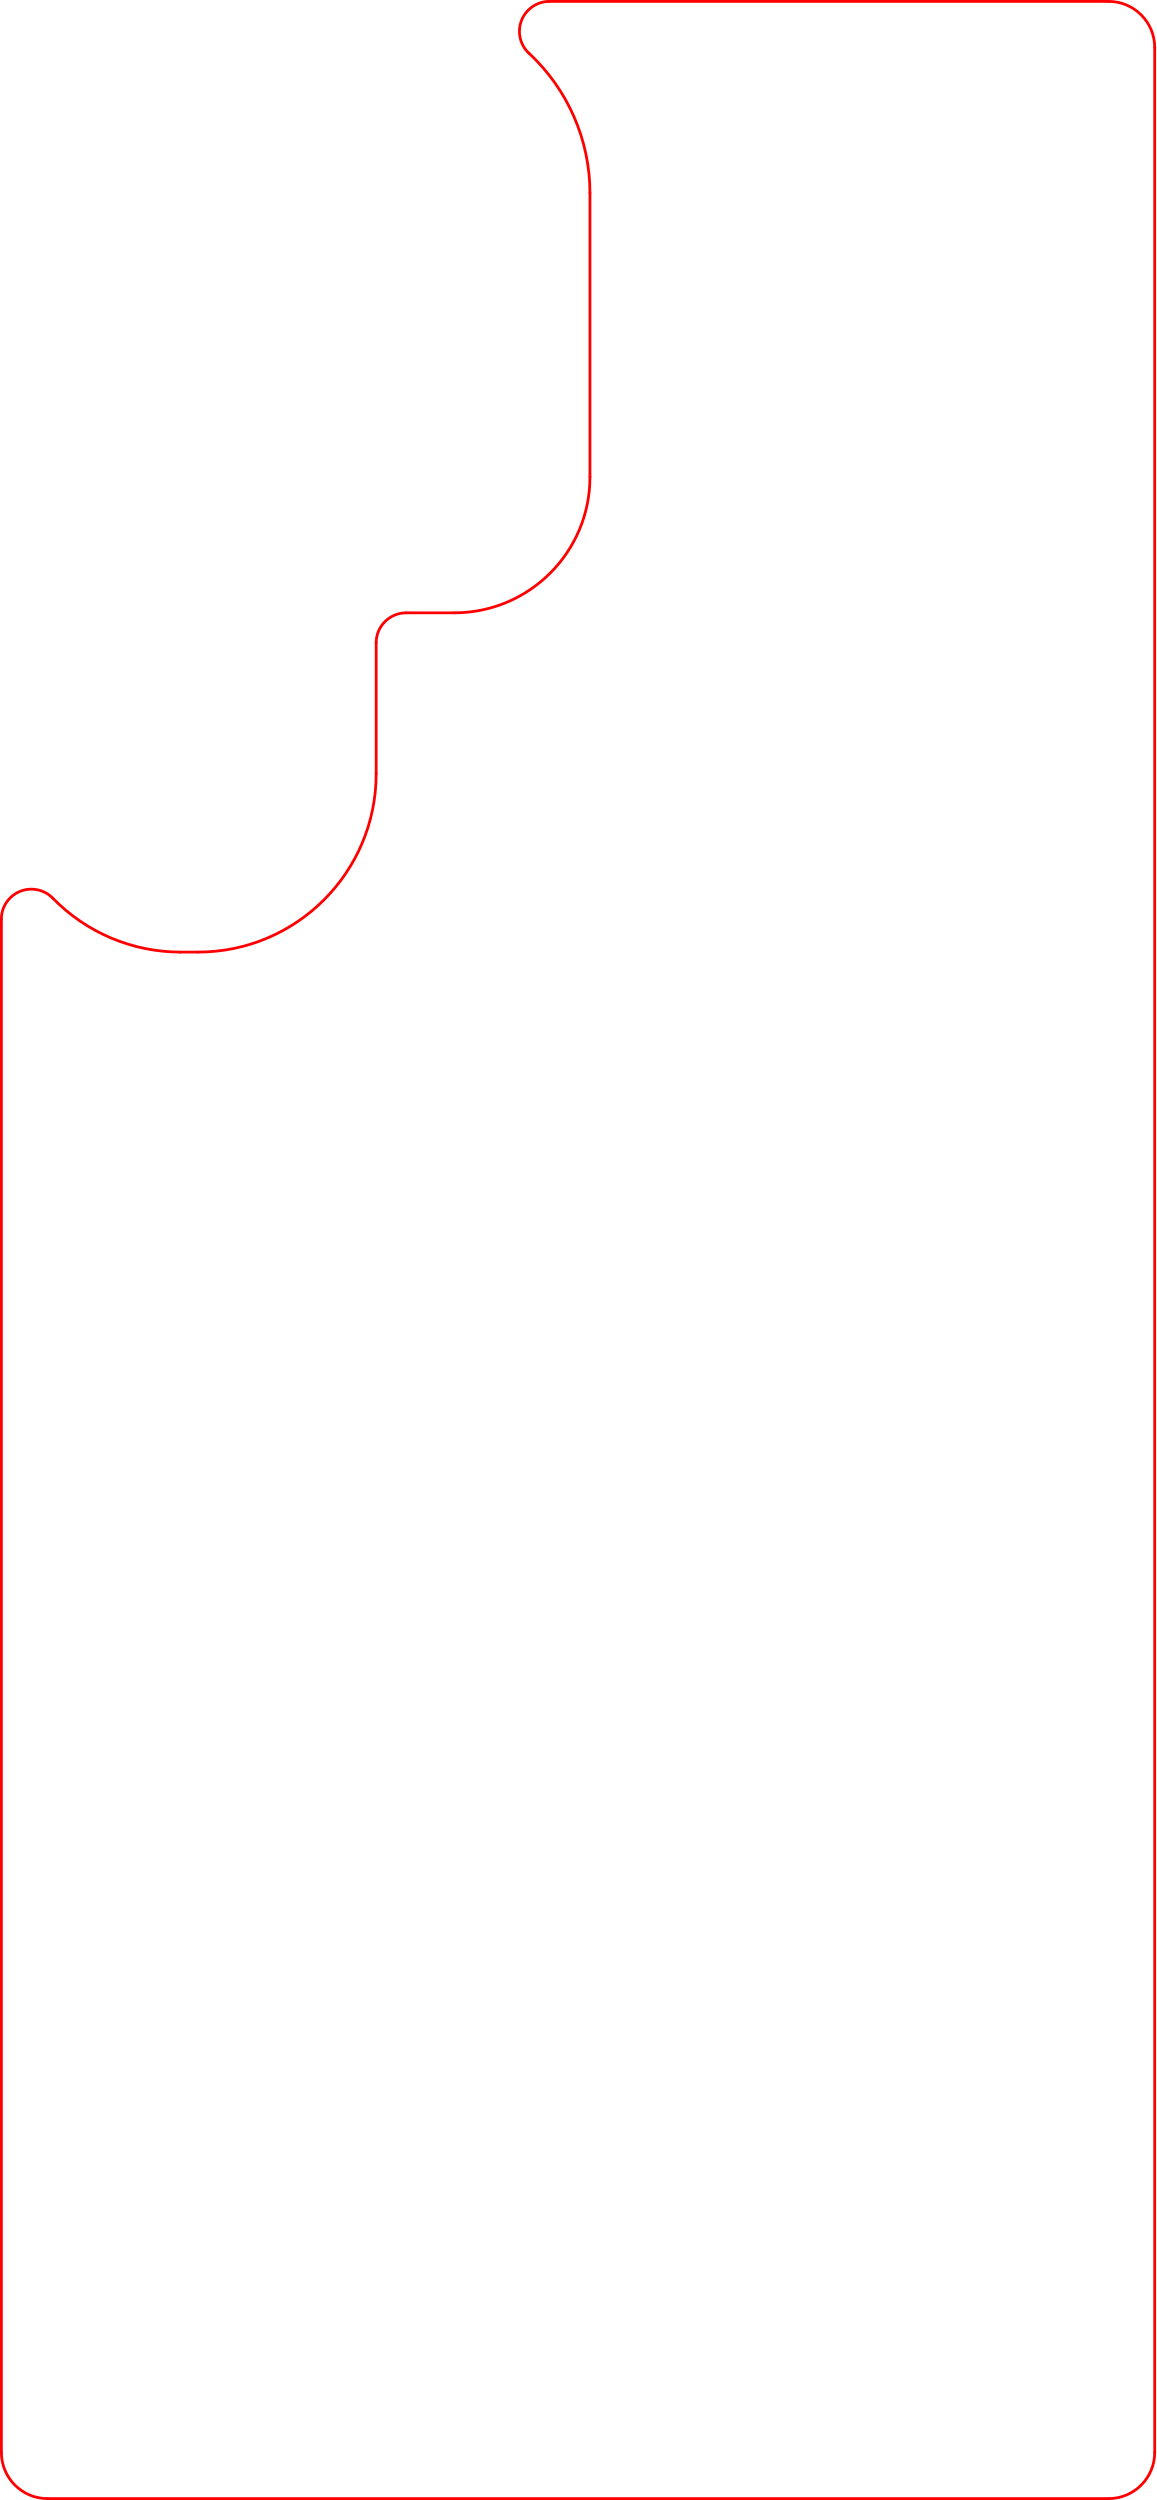
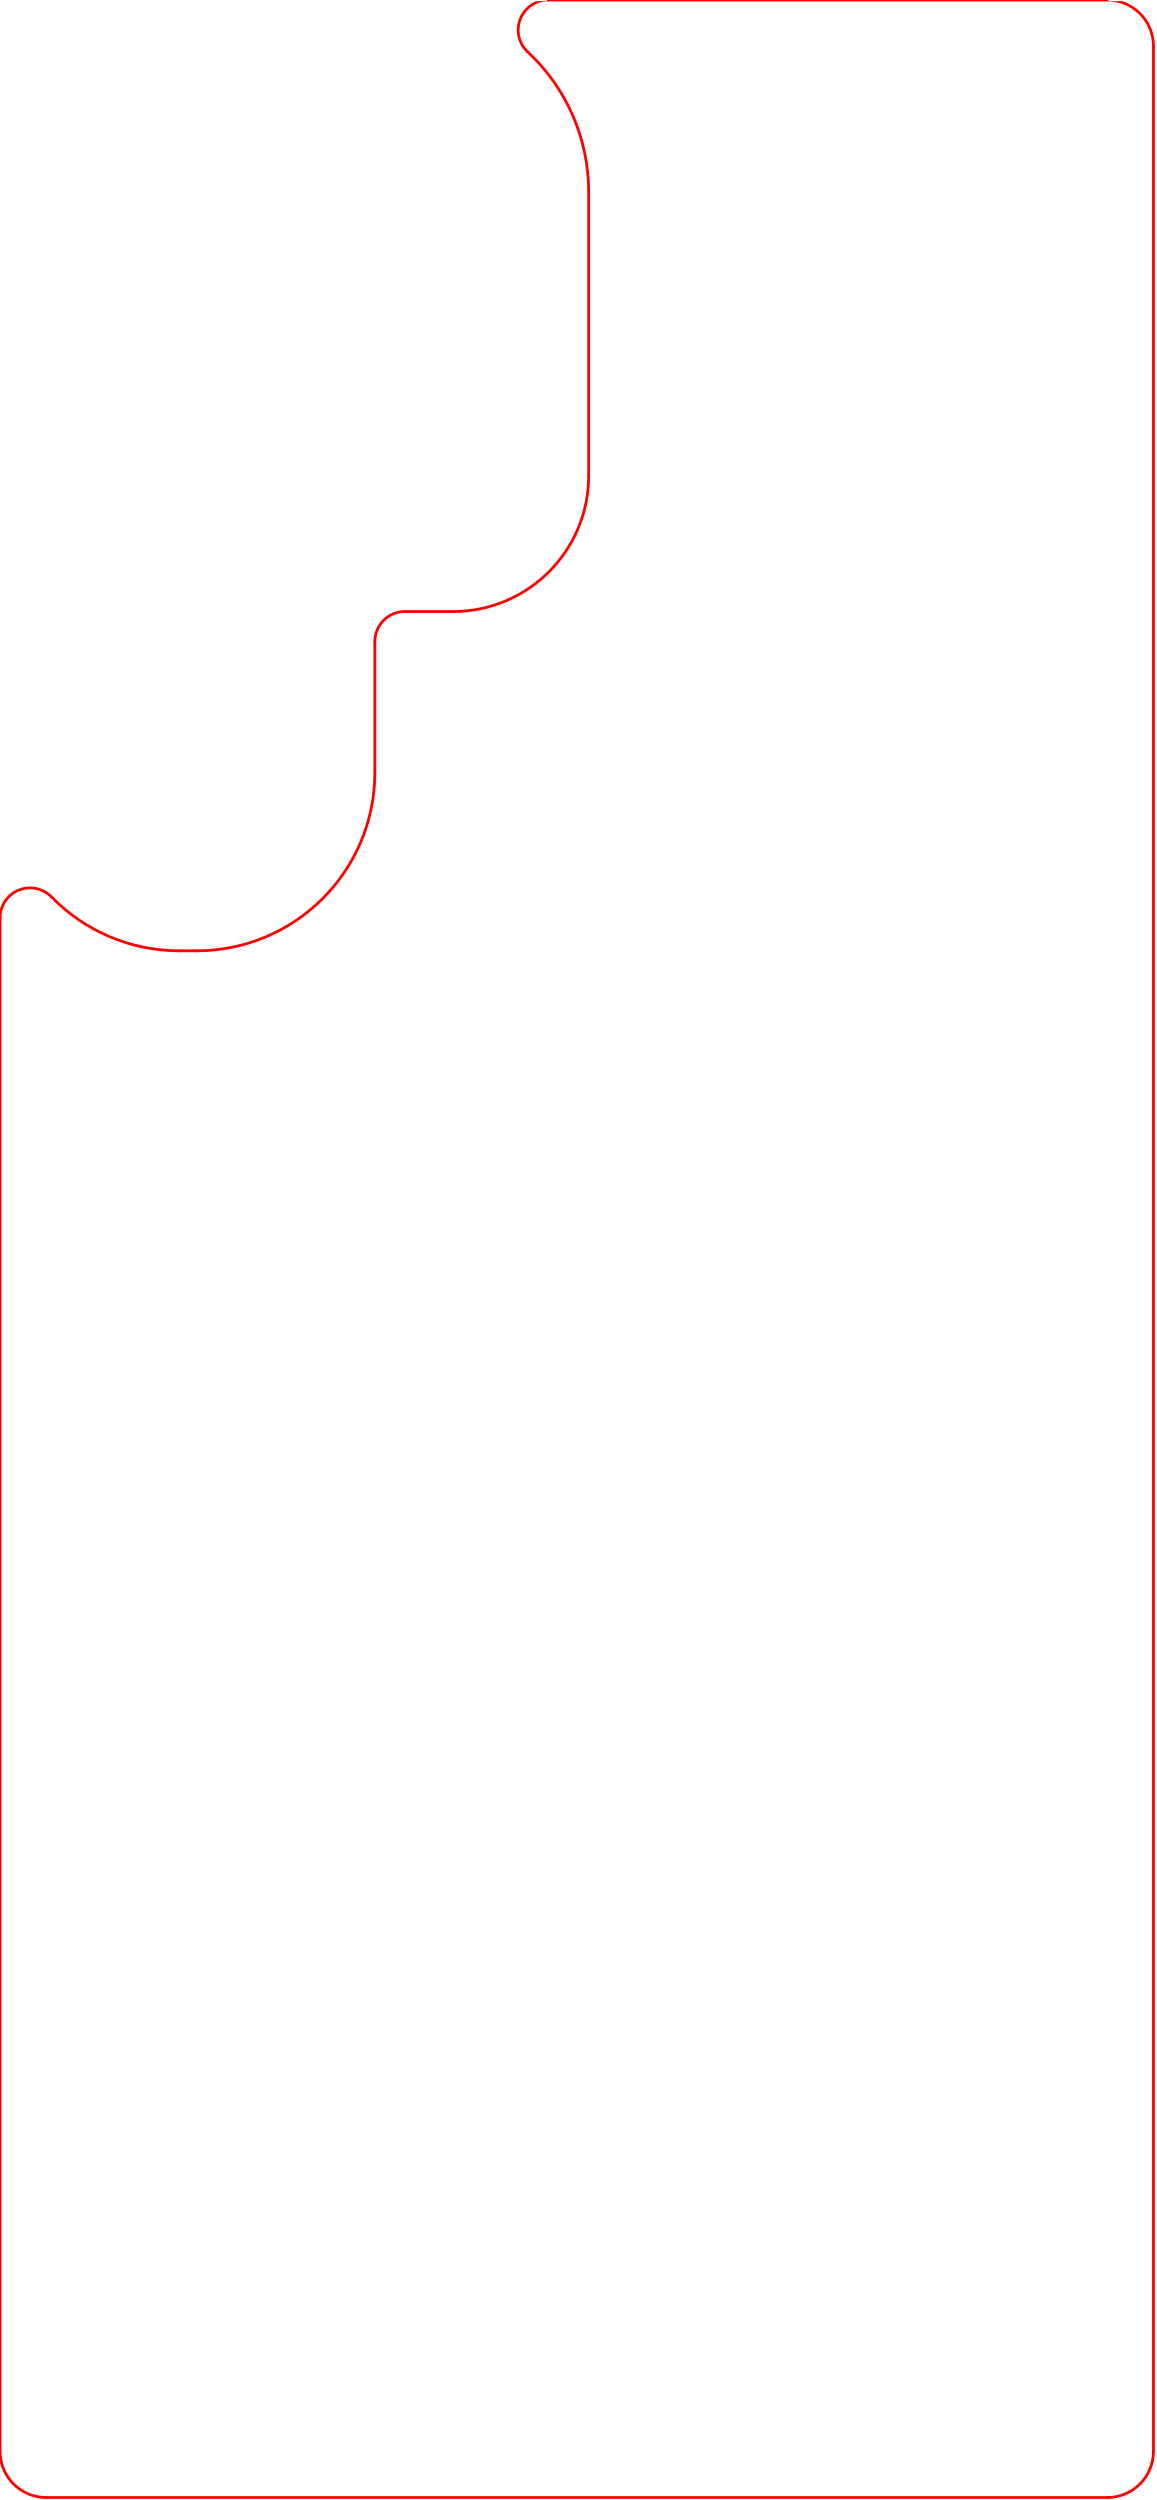
- <svg xmlns="http://www.w3.org/2000/svg" id="_0" data-name="0" viewBox="0 0 207.7 449.14">
-   <g id="LINE">
-     <line x1="8.54" y1="448.89" x2="199.16" y2="448.89" fill="none" stroke="red" stroke-linecap="round" stroke-linejoin="round" stroke-width=".5" />
-   </g>
-   <g id="LINE-2" data-name="LINE">
-     <line x1=".25" y1="165.13" x2=".25" y2="440.6" fill="none" stroke="red" stroke-linecap="round" stroke-linejoin="round" stroke-width=".5" />
-   </g>
-   <g id="LINE-3" data-name="LINE">
-     <line x1="67.58" y1="115.49" x2="67.58" y2="139.02" fill="none" stroke="red" stroke-linecap="round" stroke-linejoin="round" stroke-width=".5" />
-   </g>
-   <g id="LINE-4" data-name="LINE">
-     <line x1="105.99" y1="34.7" x2="105.99" y2="85.72" fill="none" stroke="red" stroke-linecap="round" stroke-linejoin="round" stroke-width=".5" />
-   </g>
-   <g id="LINE-5" data-name="LINE">
-     <line x1="35.55" y1="171.05" x2="32.43" y2="171.05" fill="none" stroke="red" stroke-linecap="round" stroke-linejoin="round" stroke-width=".5" />
-   </g>
-   <g id="LINE-6" data-name="LINE">
-     <line x1="207.45" y1="440.6" x2="207.45" y2="8.54" fill="none" stroke="red" stroke-linecap="round" stroke-linejoin="round" stroke-width=".5" />
-   </g>
-   <g id="LINE-7" data-name="LINE">
-     <line x1="81.61" y1="110.1" x2="72.97" y2="110.1" fill="none" stroke="red" stroke-linecap="round" stroke-linejoin="round" stroke-width=".5" />
-   </g>
-   <g id="LINE-8" data-name="LINE">
-     <line x1="199.16" y1=".25" x2="98.71" y2=".25" fill="none" stroke="red" stroke-linecap="round" stroke-linejoin="round" stroke-width=".5" />
-   </g>
-   <g id="ARC">
-     <path d="M105.99,34.7c0-9.53-3.97-18.63-10.94-25.12" fill="none" stroke="red" stroke-linecap="round" stroke-linejoin="round" stroke-width=".5" />
-   </g>
-   <g id="ARC-2" data-name="ARC">
-     <path d="M35.55,171.05c17.69,0,32.03-14.34,32.03-32.03" fill="none" stroke="red" stroke-linecap="round" stroke-linejoin="round" stroke-width=".5" />
-   </g>
-   <g id="ARC-3" data-name="ARC">
-     <path d="M9.49,161.37c6.03,6.19,14.3,9.68,22.94,9.68" fill="none" stroke="red" stroke-linecap="round" stroke-linejoin="round" stroke-width=".5" />
-   </g>
-   <g id="ARC-4" data-name="ARC">
-     <path d="M81.61,110.1c13.46,0,24.38-10.91,24.38-24.38" fill="none" stroke="red" stroke-linecap="round" stroke-linejoin="round" stroke-width=".5" />
-   </g>
-   <g id="ARC-5" data-name="ARC">
-     <path d="M.25,440.6c0,4.58,3.71,8.29,8.29,8.29" fill="none" stroke="red" stroke-linecap="round" stroke-linejoin="round" stroke-width=".5" />
-   </g>
-   <g id="ARC-6" data-name="ARC">
-     <path d="M199.16,448.89c4.58,0,8.29-3.71,8.29-8.29" fill="none" stroke="red" stroke-linecap="round" stroke-linejoin="round" stroke-width=".5" />
-   </g>
-   <g id="ARC-7" data-name="ARC">
-     <path d="M207.45,8.54c0-4.58-3.71-8.29-8.29-8.29" fill="none" stroke="red" stroke-linecap="round" stroke-linejoin="round" stroke-width=".5" />
-   </g>
-   <g id="ARC-8" data-name="ARC">
-     <path d="M98.71.25c-2.97,0-5.39,2.41-5.39,5.39,0,1.5.62,2.93,1.72,3.94" fill="none" stroke="red" stroke-linecap="round" stroke-linejoin="round" stroke-width=".5" />
-   </g>
-   <g id="ARC-9" data-name="ARC">
-     <path d="M72.97,110.1c-2.97,0-5.39,2.41-5.39,5.39" fill="none" stroke="red" stroke-linecap="round" stroke-linejoin="round" stroke-width=".5" />
-   </g>
-   <g id="ARC-10" data-name="ARC">
-     <path d="M9.49,161.37c-2.08-2.13-5.49-2.17-7.62-.1-1.04,1.01-1.63,2.4-1.63,3.86" fill="none" stroke="red" stroke-linecap="round" stroke-linejoin="round" stroke-width=".5" />
+ <svg xmlns="http://www.w3.org/2000/svg" viewBox="0 0 207.7 449.1" id="svg2" version="1.1">
+   <defs id="defs6">
+     <clipPath id="clipPath50" clipPathUnits="userSpaceOnUse">
+       <path id="path48" d="M 0,1190.551 H 1757.48 V 0 H 0 Z" />
+     </clipPath>
+   </defs>
+   <g transform="matrix(1.000013, 0, 0, -1.000013, 0.005535, 1190.571)" id="g10">
+     <g transform="matrix(1, 0, 0, 1, 8.286518, 741.9091)" id="g12">
+       <path id="path14" style="fill:none;stroke:#ff0000;stroke-width:0.5;stroke-linecap:round;stroke-linejoin:round;stroke-miterlimit:10;stroke-dasharray:none;stroke-opacity:1" d="M 0,0 H 190.624" />
+     </g>
+     <g transform="matrix(1, 0, 0, 1, 0.000019, 1025.67)" id="g16">
+       <path id="path18" style="fill:none;stroke:#ff0000;stroke-width:0.5;stroke-linecap:round;stroke-linejoin:round;stroke-miterlimit:10;stroke-dasharray:none;stroke-opacity:1" d="M 0,0 V -275.474" />
+     </g>
+     <g transform="matrix(1, 0, 0, 1, 67.3322, 1075.312)" id="g20">
+       <path id="path22" style="fill:none;stroke:#ff0000;stroke-width:0.5;stroke-linecap:round;stroke-linejoin:round;stroke-miterlimit:10;stroke-dasharray:none;stroke-opacity:1" d="M 0,0 V -23.528" />
+     </g>
+     <g transform="matrix(1, 0, 0, 1, 105.7416, 1156.1)" id="g24">
+       <path id="path26" style="fill:none;stroke:#ff0000;stroke-width:0.5;stroke-linecap:round;stroke-linejoin:round;stroke-miterlimit:10;stroke-dasharray:none;stroke-opacity:1" d="M 0,0 V -51.024" />
+     </g>
+     <g transform="matrix(1, 0, 0, 1, 35.30062, 1019.753)" id="g28">
+       <path id="path30" style="fill:none;stroke:#ff0000;stroke-width:0.5;stroke-linecap:round;stroke-linejoin:round;stroke-miterlimit:10;stroke-dasharray:none;stroke-opacity:1" d="M 0,0 H -3.118" />
+     </g>
+     <g transform="matrix(1, 0, 0, 1, 207.1972, 750.1956)" id="g32">
+       <path id="path34" style="fill:none;stroke:#ff0000;stroke-width:0.5;stroke-linecap:round;stroke-linejoin:round;stroke-miterlimit:10;stroke-dasharray:none;stroke-opacity:1" d="M 0,0 V 432.068" />
+     </g>
+     <g transform="matrix(1, 0, 0, 1, 81.36375, 1080.698)" id="g36">
+       <path id="path38" style="fill:none;stroke:#ff0000;stroke-width:0.5;stroke-linecap:round;stroke-linejoin:round;stroke-miterlimit:10;stroke-dasharray:none;stroke-opacity:1" d="M 0,0 H -8.646" />
+     </g>
+     <g transform="matrix(1, 0, 0, 1, 198.9108, 1190.55)" id="g40">
+       <path id="path42" style="fill:none;stroke:#ff0000;stroke-width:0.5;stroke-linecap:round;stroke-linejoin:round;stroke-miterlimit:10;stroke-dasharray:none;stroke-opacity:1" d="M 0,0 H -100.447" />
+     </g>
+     <g id="g44">
+       <g clip-path="url(#clipPath50)" id="g46" transform="matrix(1, 0, 0, 1, 0, -0.200288)">
+         <g transform="matrix(1, 0, 0, 1, 105.7417, 1156.3)" id="g52">
+           <path id="path54" style="fill:none;stroke:#ff0000;stroke-width:0.5;stroke-linecap:round;stroke-linejoin:round;stroke-miterlimit:10;stroke-dasharray:none;stroke-opacity:1" d="M 0,0 C 0,9.53 -3.965,18.631 -10.945,25.12" />
+         </g>
+         <g transform="matrix(1, 0, 0, 1, 35.30066, 1019.954)" id="g56">
+           <path id="path58" style="fill:none;stroke:#ff0000;stroke-width:0.5;stroke-linecap:round;stroke-linejoin:round;stroke-miterlimit:10;stroke-dasharray:none;stroke-opacity:1" d="M 0,0 C 17.691,0 32.032,14.341 32.032,32.031" />
+         </g>
+         <g transform="matrix(1, 0, 0, 1, 9.242985, 1029.629)" id="g60">
+           <path id="path62" style="fill:none;stroke:#ff0000;stroke-width:0.5;stroke-linecap:round;stroke-linejoin:round;stroke-miterlimit:10;stroke-dasharray:none;stroke-opacity:1" d="M 0,0 C 6.029,-6.186 14.301,-9.675 22.94,-9.675" />
+         </g>
+         <g transform="matrix(1, 0, 0, 1, 81.3638, 1080.899)" id="g64">
+           <path id="path66" style="fill:none;stroke:#ff0000;stroke-width:0.5;stroke-linecap:round;stroke-linejoin:round;stroke-miterlimit:10;stroke-dasharray:none;stroke-opacity:1" d="M 0,0 C 13.464,0 24.378,10.914 24.378,24.378" />
+         </g>
+         <g transform="matrix(1, 0, 0, 1, 0.000064, 750.3959)" id="g68">
+           <path id="path70" style="fill:none;stroke:#ff0000;stroke-width:0.5;stroke-linecap:round;stroke-linejoin:round;stroke-miterlimit:10;stroke-dasharray:none;stroke-opacity:1" d="M 0,0 C 0,-4.577 3.71,-8.286 8.286,-8.286" />
+         </g>
+         <g transform="matrix(1, 0, 0, 1, 198.9108, 742.1094)" id="g72">
+           <path id="path74" style="fill:none;stroke:#ff0000;stroke-width:0.5;stroke-linecap:round;stroke-linejoin:round;stroke-miterlimit:10;stroke-dasharray:none;stroke-opacity:1" d="M 0,0 C 4.576,0 8.286,3.71 8.286,8.286" />
+         </g>
+         <g transform="matrix(1, 0, 0, 1, 207.1973, 1182.464)" id="g76">
+           <path id="path78" style="fill:none;stroke:#ff0000;stroke-width:0.5;stroke-linecap:round;stroke-linejoin:round;stroke-miterlimit:10;stroke-dasharray:none;stroke-opacity:1" d="M 0,0 C 0,4.576 -3.71,8.286 -8.286,8.286" />
+         </g>
+         <g transform="matrix(1, 0, 0, 1, 98.46396, 1190.75)" id="g80">
+           <path id="path82" style="fill:none;stroke:#ff0000;stroke-width:0.5;stroke-linecap:round;stroke-linejoin:round;stroke-miterlimit:10;stroke-dasharray:none;stroke-opacity:1" d="m 0,0 c -2.974,0 -5.386,-2.411 -5.386,-5.386 0,-1.496 0.623,-2.925 1.719,-3.944" />
+         </g>
+         <g transform="matrix(1, 0, 0, 1, 72.71805, 1080.899)" id="g84">
+           <path id="path86" style="fill:none;stroke:#ff0000;stroke-width:0.5;stroke-linecap:round;stroke-linejoin:round;stroke-miterlimit:10;stroke-dasharray:none;stroke-opacity:1" d="M 0,0 C -2.974,0 -5.386,-2.411 -5.386,-5.386" />
+         </g>
+         <g transform="matrix(1, 0, 0, 1, 9.242985, 1029.629)" id="g88">
+           <path id="path90" style="fill:none;stroke:#ff0000;stroke-width:0.5;stroke-linecap:round;stroke-linejoin:round;stroke-miterlimit:10;stroke-dasharray:none;stroke-opacity:1" d="m 0,0 c -2.076,2.13 -5.486,2.174 -7.616,0.098 -1.04,-1.014 -1.627,-2.405 -1.627,-3.857" />
+         </g>
+       </g>
+     </g>
  </g>
</svg>
